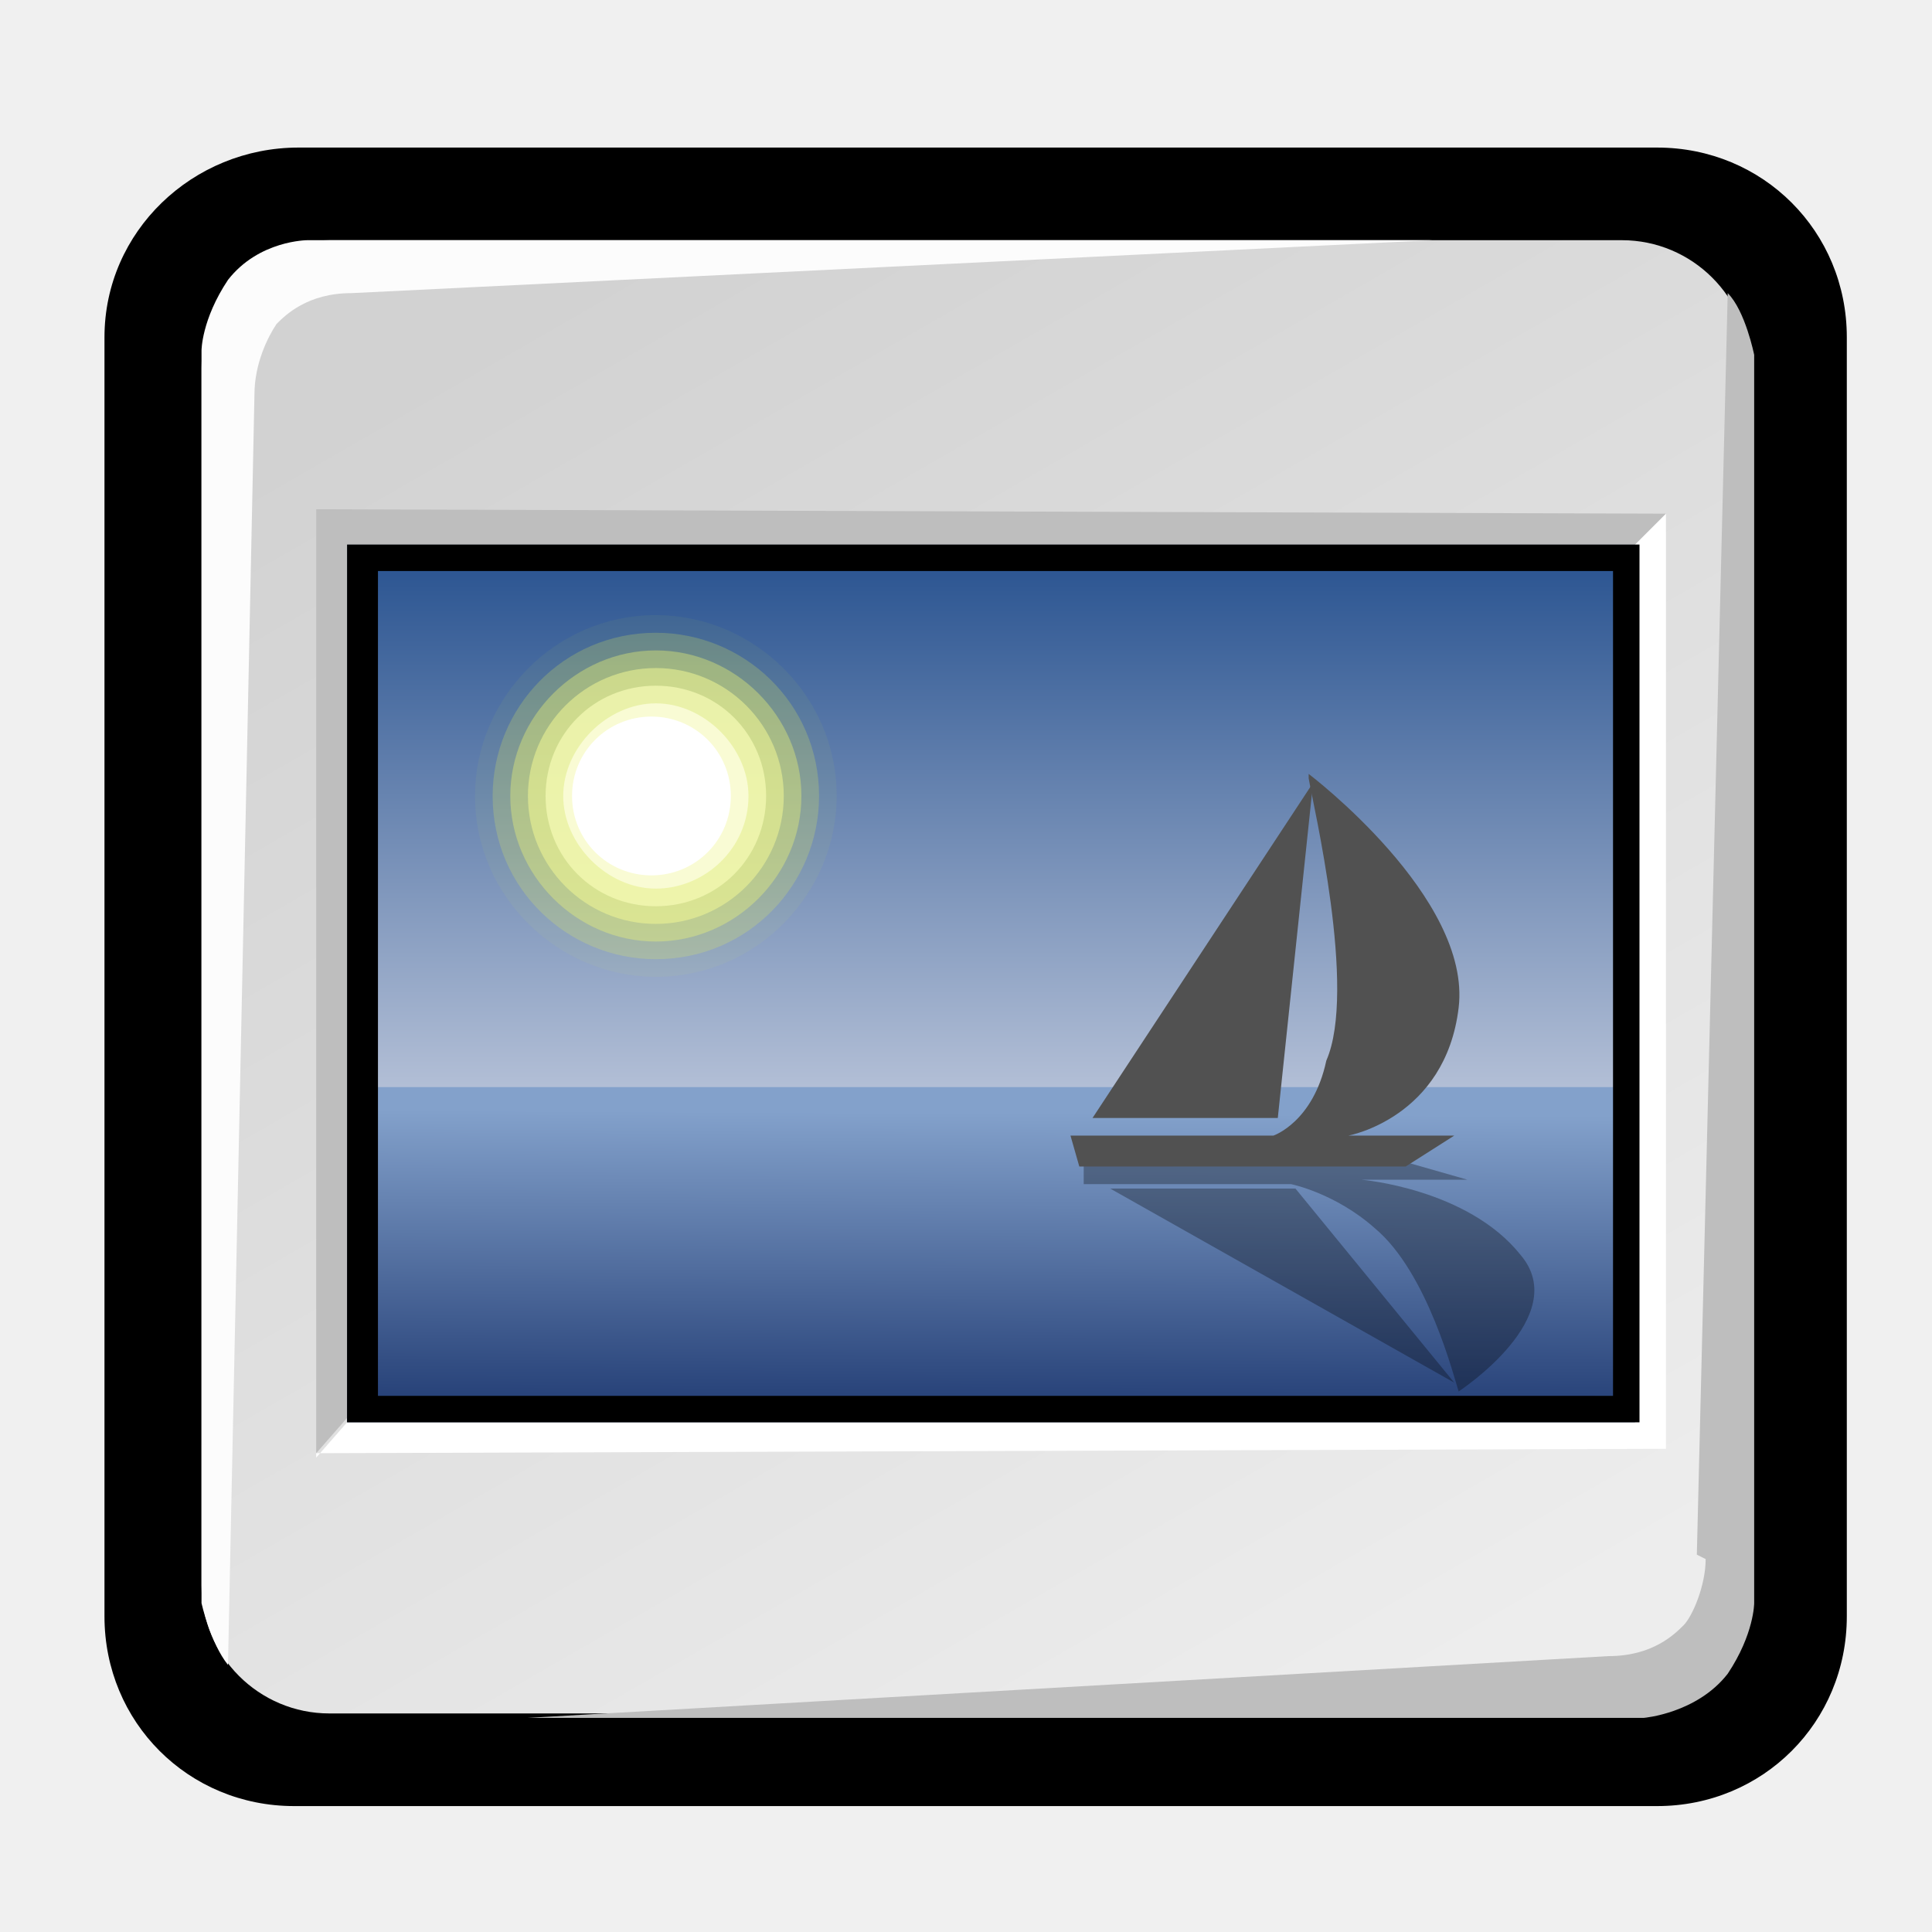
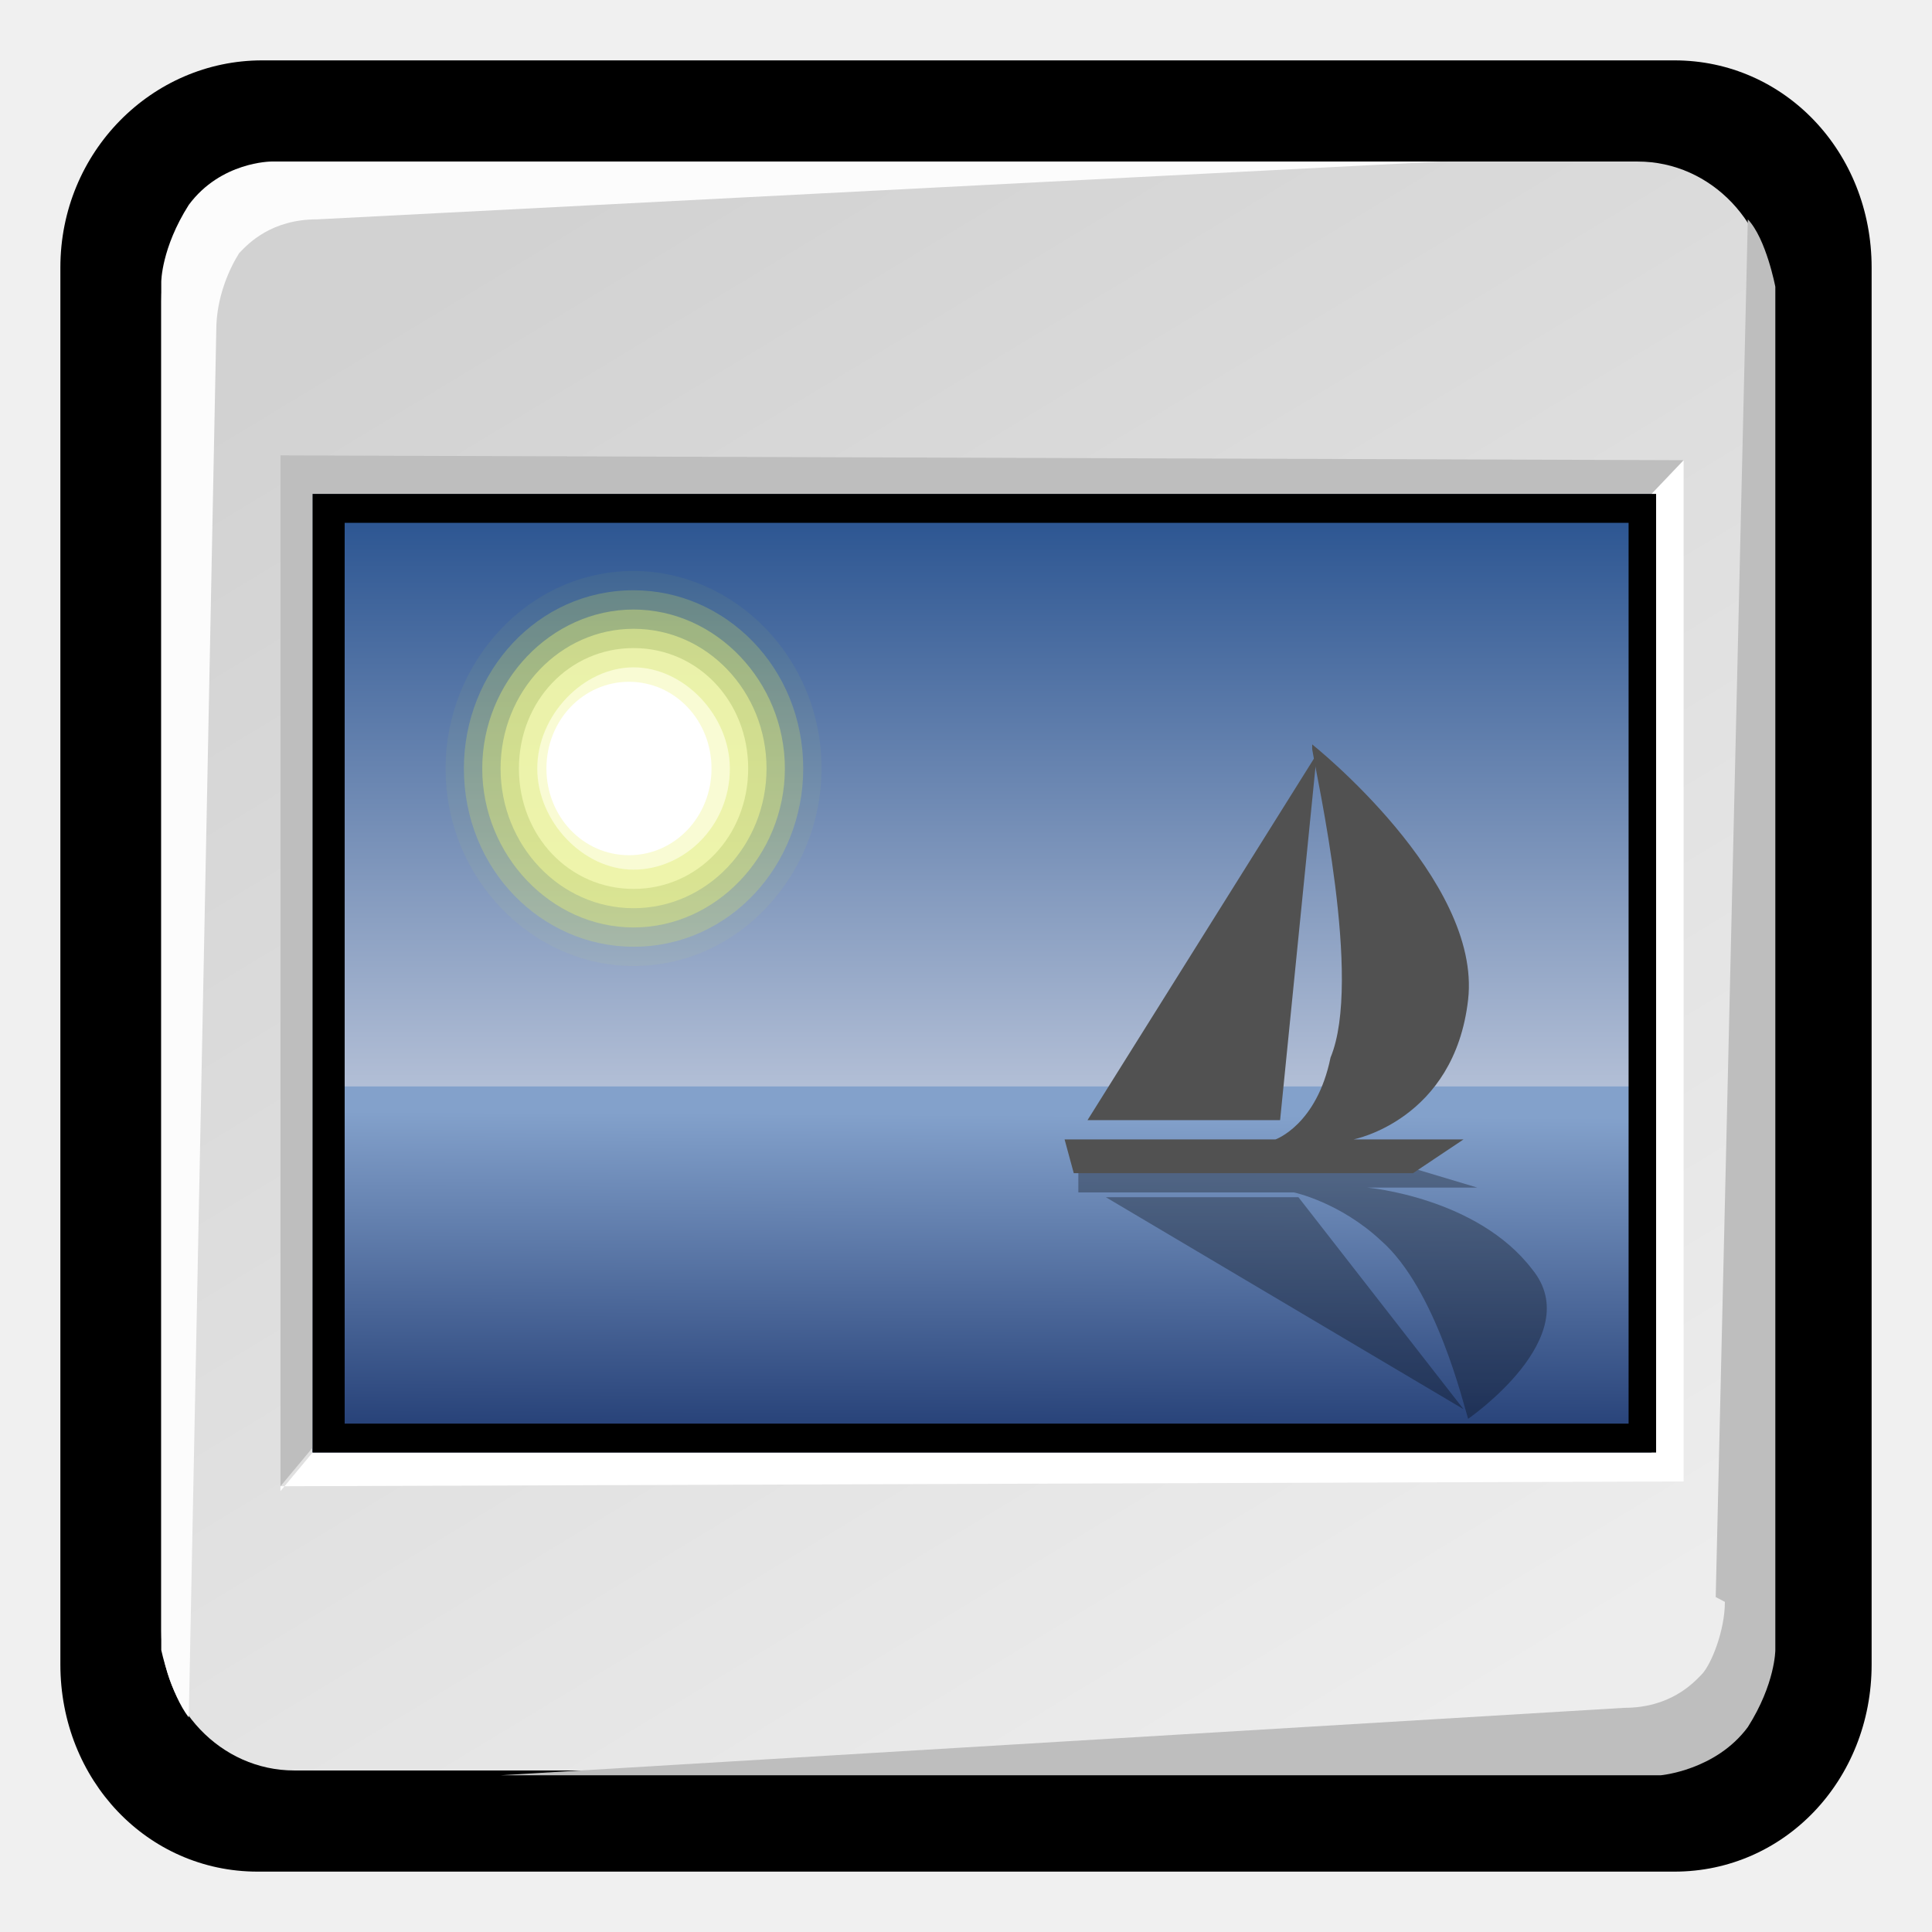
- <svg xmlns="http://www.w3.org/2000/svg" id="svg1" xml:space="preserve" viewBox="0 0 43.8 39" height="48pt" width="48pt">
+ <svg xmlns="http://www.w3.org/2000/svg" id="svg1" xml:space="preserve" viewBox="0 0 43.8 39" height="64" width="64" version="1.0">
  <defs id="defs79" />
-   <g transform="translate(0.218633,0.245333)" style="fill-rule:nonzero;stroke:#000000;stroke-miterlimit:4;" id="Layer_x0020_2">
-     <path id="path5" d="M 43.8,39 L 0,39 L 0,0 L 43.8,0 L 43.8,39 z " style="fill:none;stroke:none;" />
-   </g>
-   <g transform="translate(0.568632,0.245333)" style="fill-rule:nonzero;stroke:#000000;stroke-miterlimit:4;" id="Layer_x0020_3">
-     <path id="path10" d="M 6.2,0.7 C 3.8,0.7 1.8,2.6 1.8,5 L 1.8,34 C 1.8,36.4 3.7,38.3 6.1,38.3 L 37,38.3 C 39.4,38.3 41.3,36.4 41.3,34 L 41.3,5 C 41.3,2.6 39.4,0.7 37,0.7 L 6.2,0.7 L 6.2,0.7 z " style="stroke:none;" />
+   <g transform="matrix(1.039557,0,0,1.092088,-0.5024524,-1.795705)" style="fill-rule:nonzero;stroke:#000000;stroke-miterlimit:4" id="Layer_x0020_3">
+     <path id="path10" d="M 6.2,0.7 C 3.8,0.7 1.8,2.6 1.8,5 L 1.8,34 C 1.8,36.4 3.7,38.3 6.1,38.3 L 37,38.3 C 39.4,38.3 41.3,36.4 41.3,34 L 41.3,5 C 41.3,2.6 39.4,0.7 37,0.7 L 6.2,0.7 L 6.2,0.7 z " style="stroke:none" />
    <linearGradient y2="36.033" x2="31.081" y1="3.732" x1="12.487" gradientUnits="userSpaceOnUse" id="aigrd1">
      <stop id="stop14" style="stop-color:#D2D2D2" offset="0" />
      <stop id="stop16" style="stop-color:#EDEDED" offset="1" />
    </linearGradient>
-     <path id="path19" d="M 39.1,33.3 C 39.1,34.9 37.8,36.2 36.2,36.2 L 6.9,36.2 C 5.3,36.2 4,34.9 4,33.3 L 4,5.7 C 4,4.1 5.3,2.8 6.9,2.8 L 36.2,2.8 C 37.8,2.8 39.1,4.1 39.1,5.7 L 39.1,33.3 L 39.1,33.3 z " style="fill:url(#aigrd1);stroke:none;" />
+     <path id="path19" d="M 39.1,33.3 C 39.1,34.9 37.8,36.2 36.2,36.2 L 6.9,36.2 C 5.3,36.2 4,34.9 4,33.3 L 4,5.7 C 4,4.1 5.3,2.8 6.9,2.8 L 36.2,2.8 C 37.8,2.8 39.1,4.1 39.1,5.7 L 39.1,33.3 L 39.1,33.3 z " style="fill:url(#aigrd1);stroke:none" />
    <linearGradient y2="22.577" x2="21.917" y1="30.341" x1="21.877" gradientUnits="userSpaceOnUse" id="aigrd2">
      <stop id="stop23" style="stop-color:#163069" offset="0" />
      <stop id="stop25" style="stop-color:#83A1CB" offset="1" />
    </linearGradient>
-     <path id="path28" d="M 36.6,29.6 L 7.3,29.6 L 7.3,9.7 L 36.6,9.7 L 36.6,29.6 L 36.6,29.6 z " style="fill:url(#aigrd2);stroke:none;" />
-     <path id="path30" d="M 5.2,6.3 L 4.6,35.1 C 4.2,34.6 4,33.7 4,33.7 L 4,5.3 C 4,5.3 4,4.6 4.6,3.7 C 5.3,2.8 6.4,2.8 6.4,2.8 L 31.9,2.8 L 7.4,4 C 6.4,4 5.9,4.5 5.7,4.7 C 5.5,5 5.2,5.6 5.2,6.3 z " style="fill:#fcfcfc;stroke:none;" />
-     <path id="path32" d="M 37.9,32.6 L 38.6,4 C 39,4.4 39.2,5.4 39.2,5.4 L 39.2,33.7 C 39.2,33.7 39.2,34.4 38.6,35.3 C 37.9,36.2 36.7,36.3 36.7,36.3 L 11.4,36.3 L 35.9,34.9 C 36.9,34.9 37.4,34.4 37.6,34.2 C 37.8,34 38.1,33.3 38.1,32.7 L 37.9,32.6 z " style="fill:#bebebe;stroke:none;" />
-     <path id="path34" d="M 36.6,9.7 L 37.2,9 L 6.6,8.9 L 6.6,30.3 L 7.3,29.5 L 7.3,9.7 L 36.6,9.7 z " style="fill:#bebebe;stroke:none;" />
-     <path id="path36" d="M 6.6,30.3 L 37.2,30.2 L 37.2,9 L 36.5,9.7 L 36.5,29.6 L 7.3,29.6 L 6.6,30.4 L 6.6,30.3 z " style="fill:#ffffff;stroke:none;" />
+     <path id="path28" d="M 36.6,29.6 L 7.3,29.6 L 7.3,9.7 L 36.6,9.7 L 36.6,29.6 L 36.6,29.6 z " style="fill:url(#aigrd2);stroke:none" />
+     <path id="path30" d="M 5.2,6.3 L 4.6,35.1 C 4.2,34.6 4,33.7 4,33.7 L 4,5.3 C 4,5.3 4,4.6 4.6,3.7 C 5.3,2.8 6.4,2.8 6.4,2.8 L 31.9,2.8 L 7.4,4 C 6.4,4 5.9,4.5 5.7,4.7 C 5.5,5 5.2,5.6 5.2,6.3 z " style="fill:#fcfcfc;stroke:none" />
+     <path id="path32" d="M 37.9,32.6 L 38.6,4 C 39,4.4 39.2,5.4 39.2,5.4 L 39.2,33.7 C 39.2,33.7 39.2,34.4 38.6,35.3 C 37.9,36.2 36.7,36.3 36.7,36.3 L 11.4,36.3 L 35.9,34.9 C 36.9,34.9 37.4,34.4 37.6,34.2 C 37.8,34 38.1,33.3 38.1,32.7 L 37.9,32.6 z " style="fill:#bebebe;stroke:none" />
+     <path id="path34" d="M 36.6,9.7 L 37.2,9 L 6.6,8.9 L 6.6,30.3 L 7.3,29.5 L 7.3,9.7 L 36.6,9.7 z " style="fill:#bebebe;stroke:none" />
+     <path id="path36" d="M 6.6,30.3 L 37.2,30.2 L 37.2,9 L 36.5,9.7 L 36.5,29.6 L 7.3,29.6 L 6.6,30.4 L 6.6,30.3 z " style="fill:#ffffff;stroke:none" />
    <linearGradient y2="7.109" x2="21.933" y1="24.627" x1="21.933" gradientUnits="userSpaceOnUse" id="aigrd3">
      <stop id="stop40" style="stop-color:#D0D6E5" offset="0" />
      <stop id="stop42" style="stop-color:#093A80" offset="1" />
    </linearGradient>
-     <path id="path45" d="M 7.6,9.9 L 36.3,9.9 L 36.3,22 L 7.6,22 L 7.6,9.9 z " style="fill:url(#aigrd3);stroke:none;" />
+     <path id="path45" d="M 7.6,9.9 L 36.3,9.9 L 36.3,22 L 7.6,22 L 7.6,9.9 z " style="fill:url(#aigrd3);stroke:none" />
    <g id="g47">
      <g id="g49">
-         <path id="path51" d="M 18.4,15.4 C 18.4,17.6 16.6,19.5 14.3,19.5 C 12.1,19.5 10.2,17.7 10.2,15.4 C 10.2,13.2 12,11.3 14.3,11.3 C 16.5,11.3 18.4,13.1 18.4,15.4 z " style="opacity:0.05;fill:#e8f52f;stroke:none;" />
-         <path id="path53" d="M 18,15.4 C 18,17.4 16.4,19.1 14.3,19.1 C 12.3,19.1 10.6,17.5 10.6,15.4 C 10.6,13.4 12.2,11.7 14.3,11.7 C 16.3,11.7 18,13.3 18,15.4 L 18,15.4 z " style="opacity:0.208;fill:#ecf751;stroke:none;" />
-         <path id="path55" d="M 17.6,15.4 C 17.6,17.2 16.1,18.7 14.3,18.7 C 12.5,18.7 11,17.2 11,15.4 C 11,13.6 12.5,12.1 14.3,12.1 C 16.1,12.1 17.6,13.6 17.6,15.4 L 17.6,15.4 z " style="opacity:0.367;fill:#f0f972;stroke:none;" />
-         <path id="path57" d="M 17.2,15.4 C 17.2,17 15.9,18.3 14.3,18.3 C 12.7,18.3 11.4,17 11.4,15.4 C 11.4,13.8 12.7,12.5 14.3,12.5 C 15.9,12.5 17.2,13.8 17.2,15.4 z " style="opacity:0.525;fill:#f4fa95;stroke:none;" />
-         <path id="path59" d="M 16.8,15.4 C 16.8,16.8 15.7,17.9 14.3,17.9 C 12.9,17.9 11.8,16.8 11.8,15.4 C 11.8,14 12.9,12.9 14.3,12.9 C 15.7,12.9 16.8,14 16.8,15.4 L 16.8,15.4 z " style="opacity:0.683;fill:#f7fcb7;stroke:none;" />
-         <path id="path61" d="M 16.4,15.4 C 16.4,16.6 15.4,17.5 14.3,17.5 C 13.2,17.5 12.2,16.5 12.2,15.4 C 12.2,14.3 13.2,13.3 14.3,13.3 C 15.4,13.3 16.4,14.3 16.4,15.4 z " style="opacity:0.842;fill:#fbfddb;stroke:none;" />
-         <path id="path63" d="M 16,15.4 C 16,16.4 15.2,17.2 14.2,17.2 C 13.2,17.2 12.4,16.4 12.4,15.4 C 12.4,14.4 13.2,13.6 14.2,13.6 C 15.2,13.6 16,14.4 16,15.4 L 16,15.4 z " style="fill:#ffffff;stroke:none;" />
+         <path id="path51" d="M 18.4,15.4 C 18.4,17.6 16.6,19.5 14.3,19.5 C 12.1,19.5 10.2,17.7 10.2,15.4 C 10.2,13.2 12,11.3 14.3,11.3 C 16.5,11.3 18.4,13.1 18.4,15.4 z " style="opacity:0.05;fill:#e8f52f;stroke:none" />
+         <path id="path53" d="M 18,15.4 C 18,17.4 16.4,19.1 14.3,19.1 C 12.3,19.1 10.6,17.5 10.6,15.4 C 10.6,13.4 12.2,11.7 14.3,11.7 C 16.3,11.7 18,13.3 18,15.4 L 18,15.4 z " style="opacity:0.208;fill:#ecf751;stroke:none" />
+         <path id="path55" d="M 17.6,15.4 C 17.6,17.2 16.1,18.7 14.3,18.7 C 12.5,18.7 11,17.2 11,15.4 C 11,13.6 12.5,12.1 14.3,12.1 C 16.1,12.1 17.6,13.6 17.6,15.4 L 17.6,15.4 z " style="opacity:0.367;fill:#f0f972;stroke:none" />
+         <path id="path57" d="M 17.2,15.4 C 17.2,17 15.9,18.3 14.3,18.3 C 12.7,18.3 11.4,17 11.4,15.4 C 11.4,13.8 12.7,12.5 14.3,12.5 C 15.9,12.5 17.2,13.8 17.2,15.4 z " style="opacity:0.525;fill:#f4fa95;stroke:none" />
+         <path id="path59" d="M 16.8,15.4 C 16.8,16.8 15.7,17.9 14.3,17.9 C 12.9,17.9 11.8,16.8 11.8,15.4 C 11.8,14 12.9,12.9 14.3,12.9 C 15.7,12.9 16.8,14 16.8,15.4 L 16.8,15.4 z " style="opacity:0.683;fill:#f7fcb7;stroke:none" />
+         <path id="path61" d="M 16.4,15.4 C 16.4,16.6 15.4,17.5 14.3,17.5 C 13.2,17.5 12.2,16.5 12.2,15.4 C 12.2,14.3 13.2,13.3 14.3,13.3 C 15.4,13.3 16.4,14.3 16.4,15.4 z " style="opacity:0.842;fill:#fbfddb;stroke:none" />
+         <path id="path63" d="M 16,15.4 C 16,16.4 15.2,17.2 14.2,17.2 C 13.2,17.2 12.4,16.4 12.4,15.4 C 12.4,14.4 13.2,13.6 14.2,13.6 C 15.2,13.6 16,14.4 16,15.4 L 16,15.4 z " style="fill:#ffffff;stroke:none" />
      </g>
    </g>
-     <path id="path67" d="M 24,23.7 L 31.3,23.7 L 32.7,24.1 L 30.3,24.1 C 30.3,24.1 32.7,24.3 33.9,25.8 C 35.1,27.2 32.5,28.9 32.5,28.9 C 32.5,28.9 32.5,28.9 32.5,28.9 C 32.4,28.6 31.8,26.2 30.6,25.2 C 29.7,24.4 28.7,24.2 28.7,24.2 L 24,24.2 L 24,23.8 L 24,23.7 z " style="opacity:0.3;stroke:none;" />
-     <path id="path69" d="M 28.8,24.3 L 24.6,24.3 L 32.4,28.7 L 28.8,24.3 L 28.8,24.3 z " style="opacity:0.3;stroke:none;" />
-     <path id="path71" d="M 24,23.8 L 31.3,23.8 L 32.4,23.1 L 30,23.1 C 30,23.1 32.2,22.7 32.5,20.2 C 32.8,17.7 29.1,14.9 29.1,14.9 C 29.1,14.9 29.1,14.9 29.1,15 C 29.2,15.6 30.2,19.8 29.5,21.4 C 29.2,22.8 28.3,23.1 28.3,23.1 L 23.7,23.1 L 23.9,23.8 L 24,23.8 z " style="fill:#515151;stroke:none;" />
-     <path id="path73" d="M 28.4,22.7 L 24.2,22.7 L 29.2,15.1 L 28.4,22.7 z " style="fill:#515151;stroke:none;" />
-     <path id="path75" d="M 7.3,9.7 L 7.3,29.6 L 36.6,29.6 L 36.6,9.7 L 7.3,9.7 z M 36,29 L 8,29 L 8,10.3 L 36,10.3 L 36,29 z " style="stroke:none;" />
+     <path id="path67" d="M 24,23.7 L 31.3,23.7 L 32.7,24.1 L 30.3,24.1 C 30.3,24.1 32.7,24.3 33.9,25.8 C 35.1,27.2 32.5,28.9 32.5,28.9 C 32.5,28.9 32.5,28.9 32.5,28.9 C 32.4,28.6 31.8,26.2 30.6,25.2 C 29.7,24.4 28.7,24.2 28.7,24.2 L 24,24.2 L 24,23.8 L 24,23.7 z " style="opacity:0.3;stroke:none" />
+     <path id="path69" d="M 28.8,24.3 L 24.6,24.3 L 32.4,28.7 L 28.8,24.3 L 28.8,24.3 z " style="opacity:0.3;stroke:none" />
+     <path id="path71" d="M 24,23.8 L 31.3,23.8 L 32.4,23.1 L 30,23.1 C 30,23.1 32.2,22.7 32.5,20.2 C 32.8,17.7 29.1,14.9 29.1,14.9 C 29.1,14.9 29.1,14.9 29.1,15 C 29.2,15.6 30.2,19.8 29.5,21.4 C 29.2,22.8 28.3,23.1 28.3,23.1 L 23.7,23.1 L 23.9,23.8 L 24,23.8 z " style="fill:#515151;stroke:none" />
+     <path id="path73" d="M 28.4,22.7 L 24.2,22.7 L 29.2,15.1 L 28.4,22.7 z " style="fill:#515151;stroke:none" />
+     <path id="path75" d="M 7.3,9.7 L 7.3,29.6 L 36.6,29.6 L 36.6,9.7 L 7.3,9.7 z M 36,29 L 8,29 L 8,10.3 L 36,10.3 L 36,29 z " style="stroke:none" />
  </g>
</svg>
